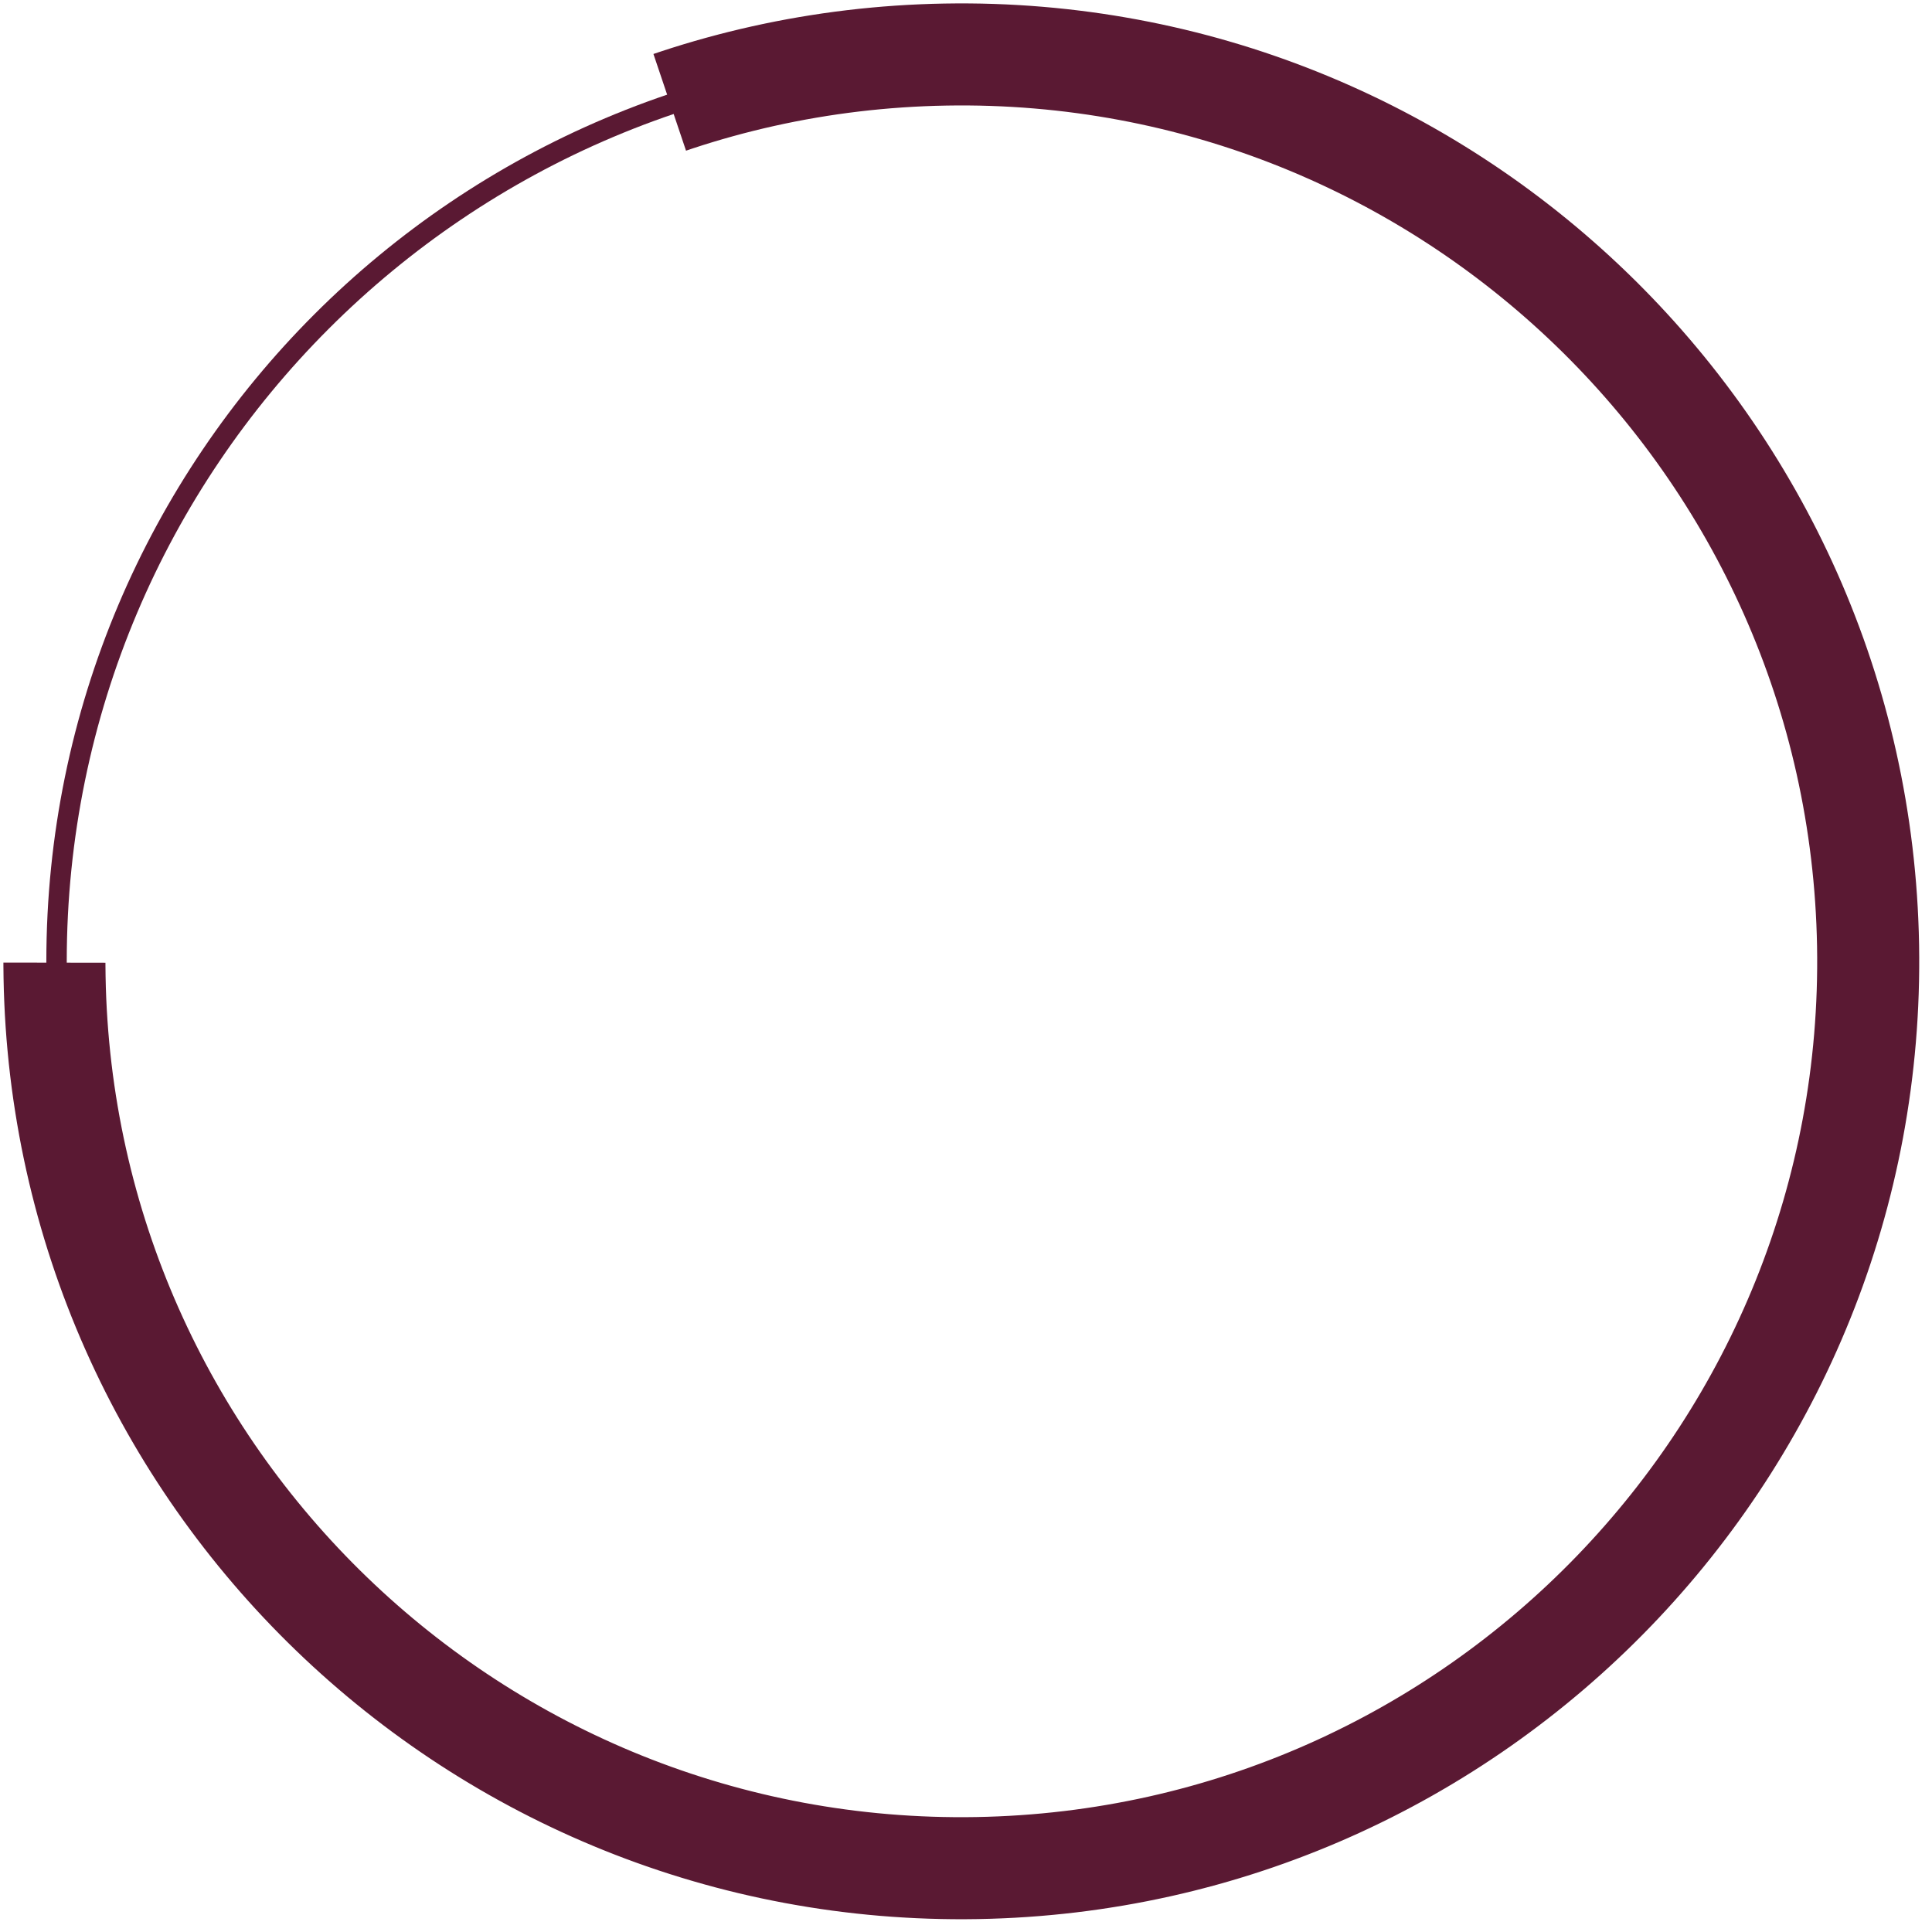
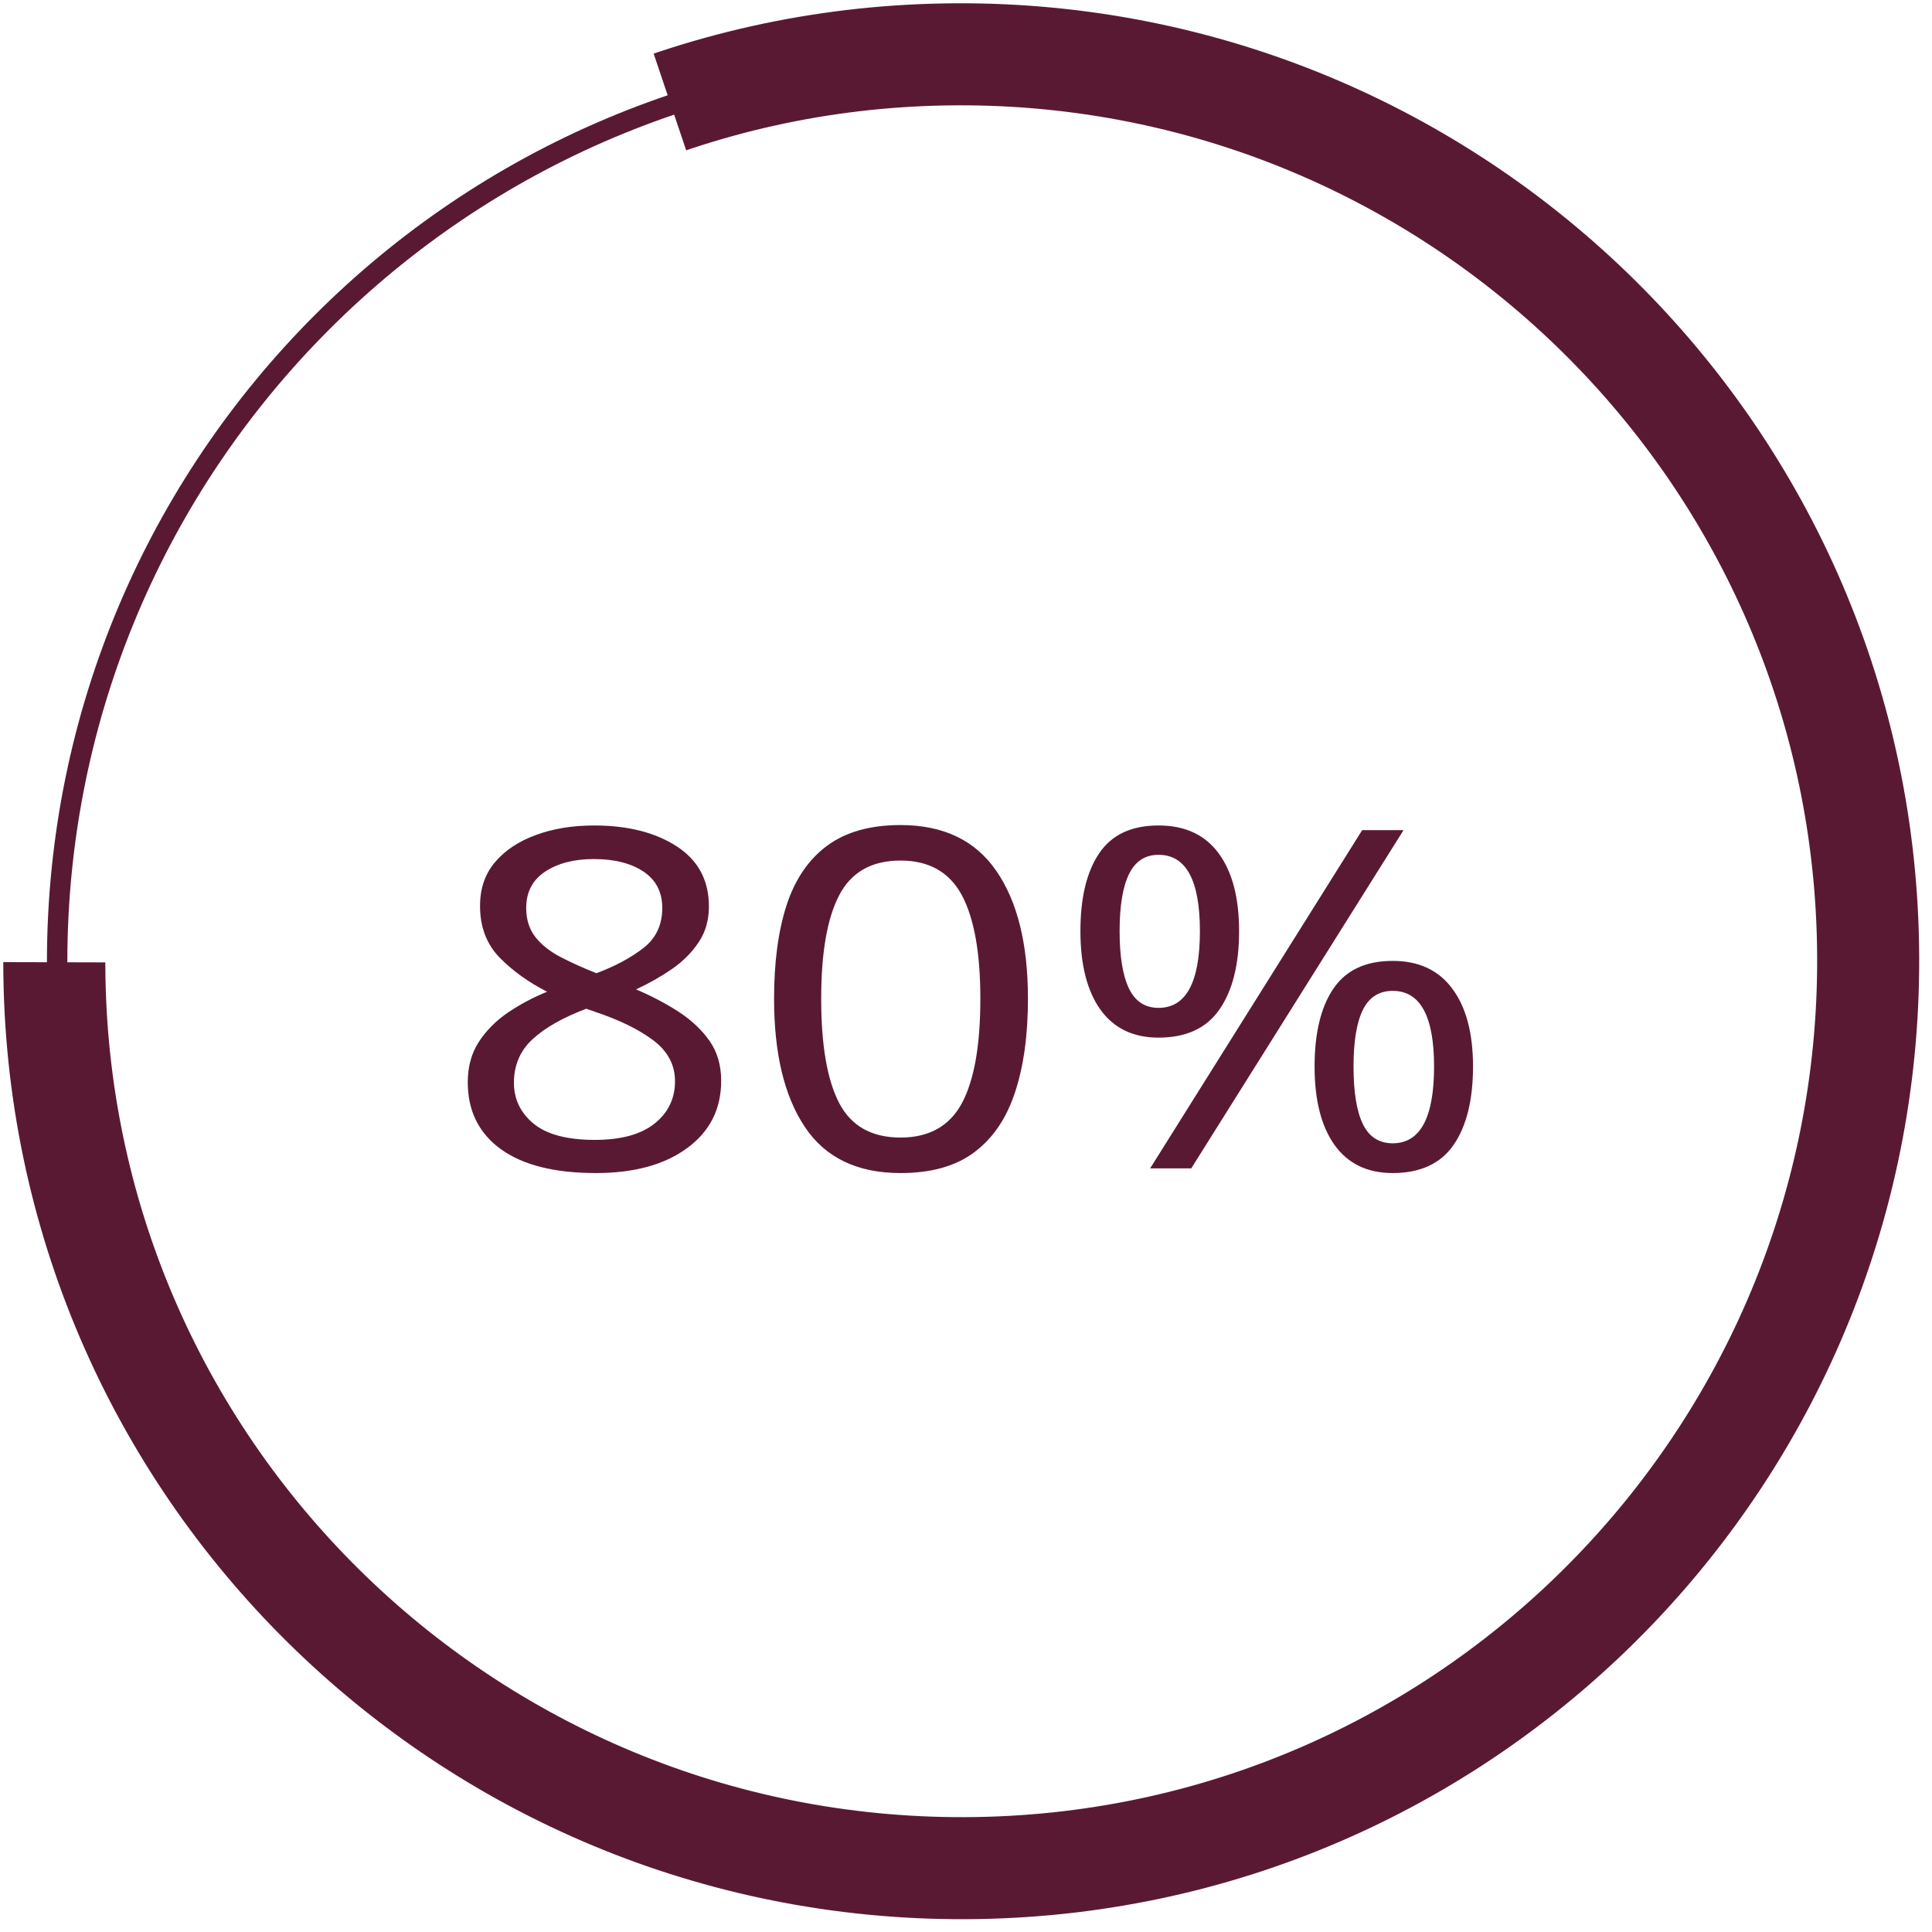
- <svg xmlns="http://www.w3.org/2000/svg" width="142px" height="142px" viewBox="0 0 142 142" version="1.1">
-   <g id="Hi-Fis" stroke="none" stroke-width="1" fill="none" fill-rule="evenodd">
-     <g id="Homepage-HiFI" transform="translate(-666, -1348)" stroke="#5A1933">
+ <svg xmlns="http://www.w3.org/2000/svg" version="1.1" id="Layer_1" x="0px" y="0px" viewBox="0 0 142 142" style="enable-background:new 0 0 142 142;" xml:space="preserve">
+   <style type="text/css">
+ 	.st0{fill:none;stroke:#5A1933;stroke-width:1.5;}
+ 	.st1{fill:none;stroke:#5A1933;stroke-width:7.5;stroke-dasharray:334.8,83;}
+ 	.st2{fill:#5A1933;}
+ 	.st3{font-family:'CenturyGothic-Bold';}
+ 	.st4{font-size:34.805px;}
+ </style>
+   <g id="Hi-Fis">
+     <g id="Homepage-HiFI" transform="translate(-666, -1348)">
      <g id="Section__Statistics" transform="translate(-706, 761)">
        <g id="Number__homepage__statistics__center" transform="translate(1374, 589)">
          <g id="circle_strenght_80" transform="translate(0, 0)">
-             <circle id="Oval_thin_80" stroke-width="1.5" cx="68.656" cy="68.656" r="66.5" />
-             <path d="M68.656,135.311 C105.469,135.311 135.311,105.469 135.311,68.656 C135.311,31.843 105.469,2 68.656,2 C31.843,2 2,31.843 2,68.656 C2,105.469 31.843,135.311 68.656,135.311 Z" id="Oval_bold_80" stroke-width="7.5" stroke-dasharray="334.8,83" transform="translate(68.65563, 68.65563) rotate(89) translate(-68.65563, -68.65563) " />
+             <circle id="Oval_thin_80" class="st0" cx="68.7" cy="68.7" r="66.5" />
+             <path id="Oval_bold_80" class="st1" d="M2,69.8c0.6,36.8,31,66.1,67.8,65.5s66.1-31,65.5-67.8c-0.6-36.8-31-66.1-67.8-65.5       S1.4,33,2,69.8z" />
          </g>
        </g>
      </g>
    </g>
  </g>
+   <text transform="matrix(1.1309 0 0 1 32.4551 85.8745)" class="st2 st3 st4">80%</text>
</svg>
